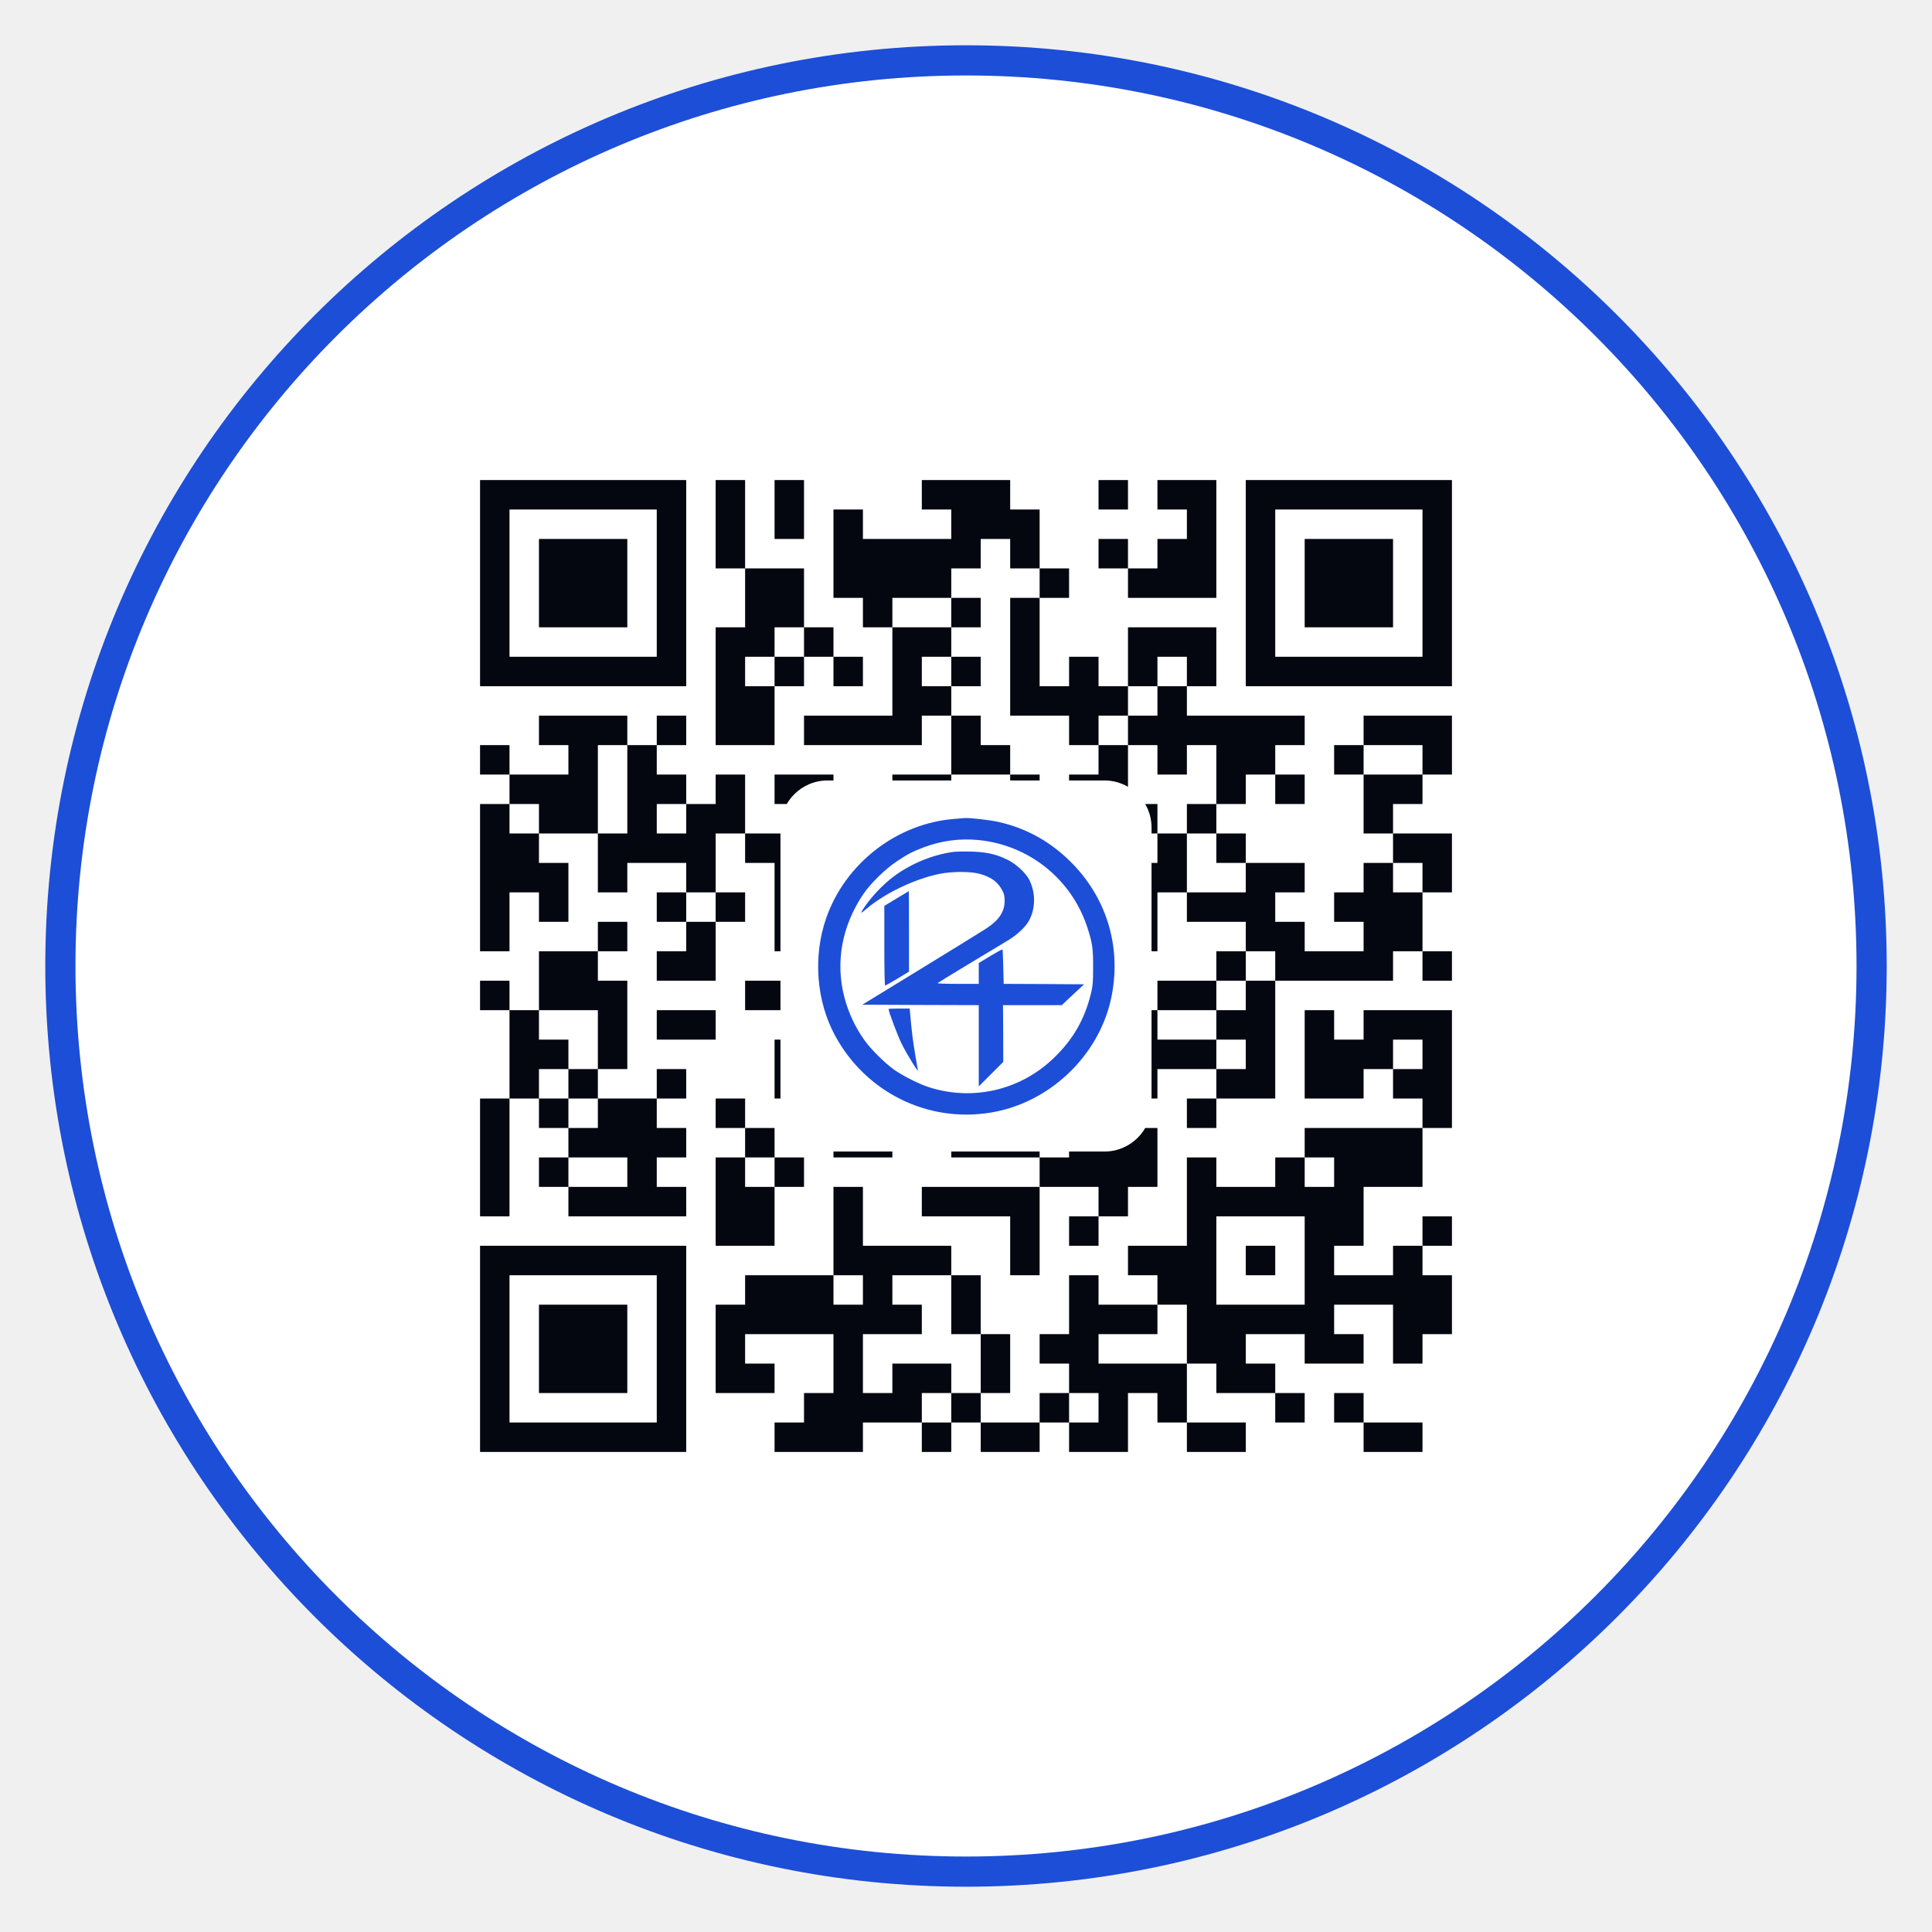
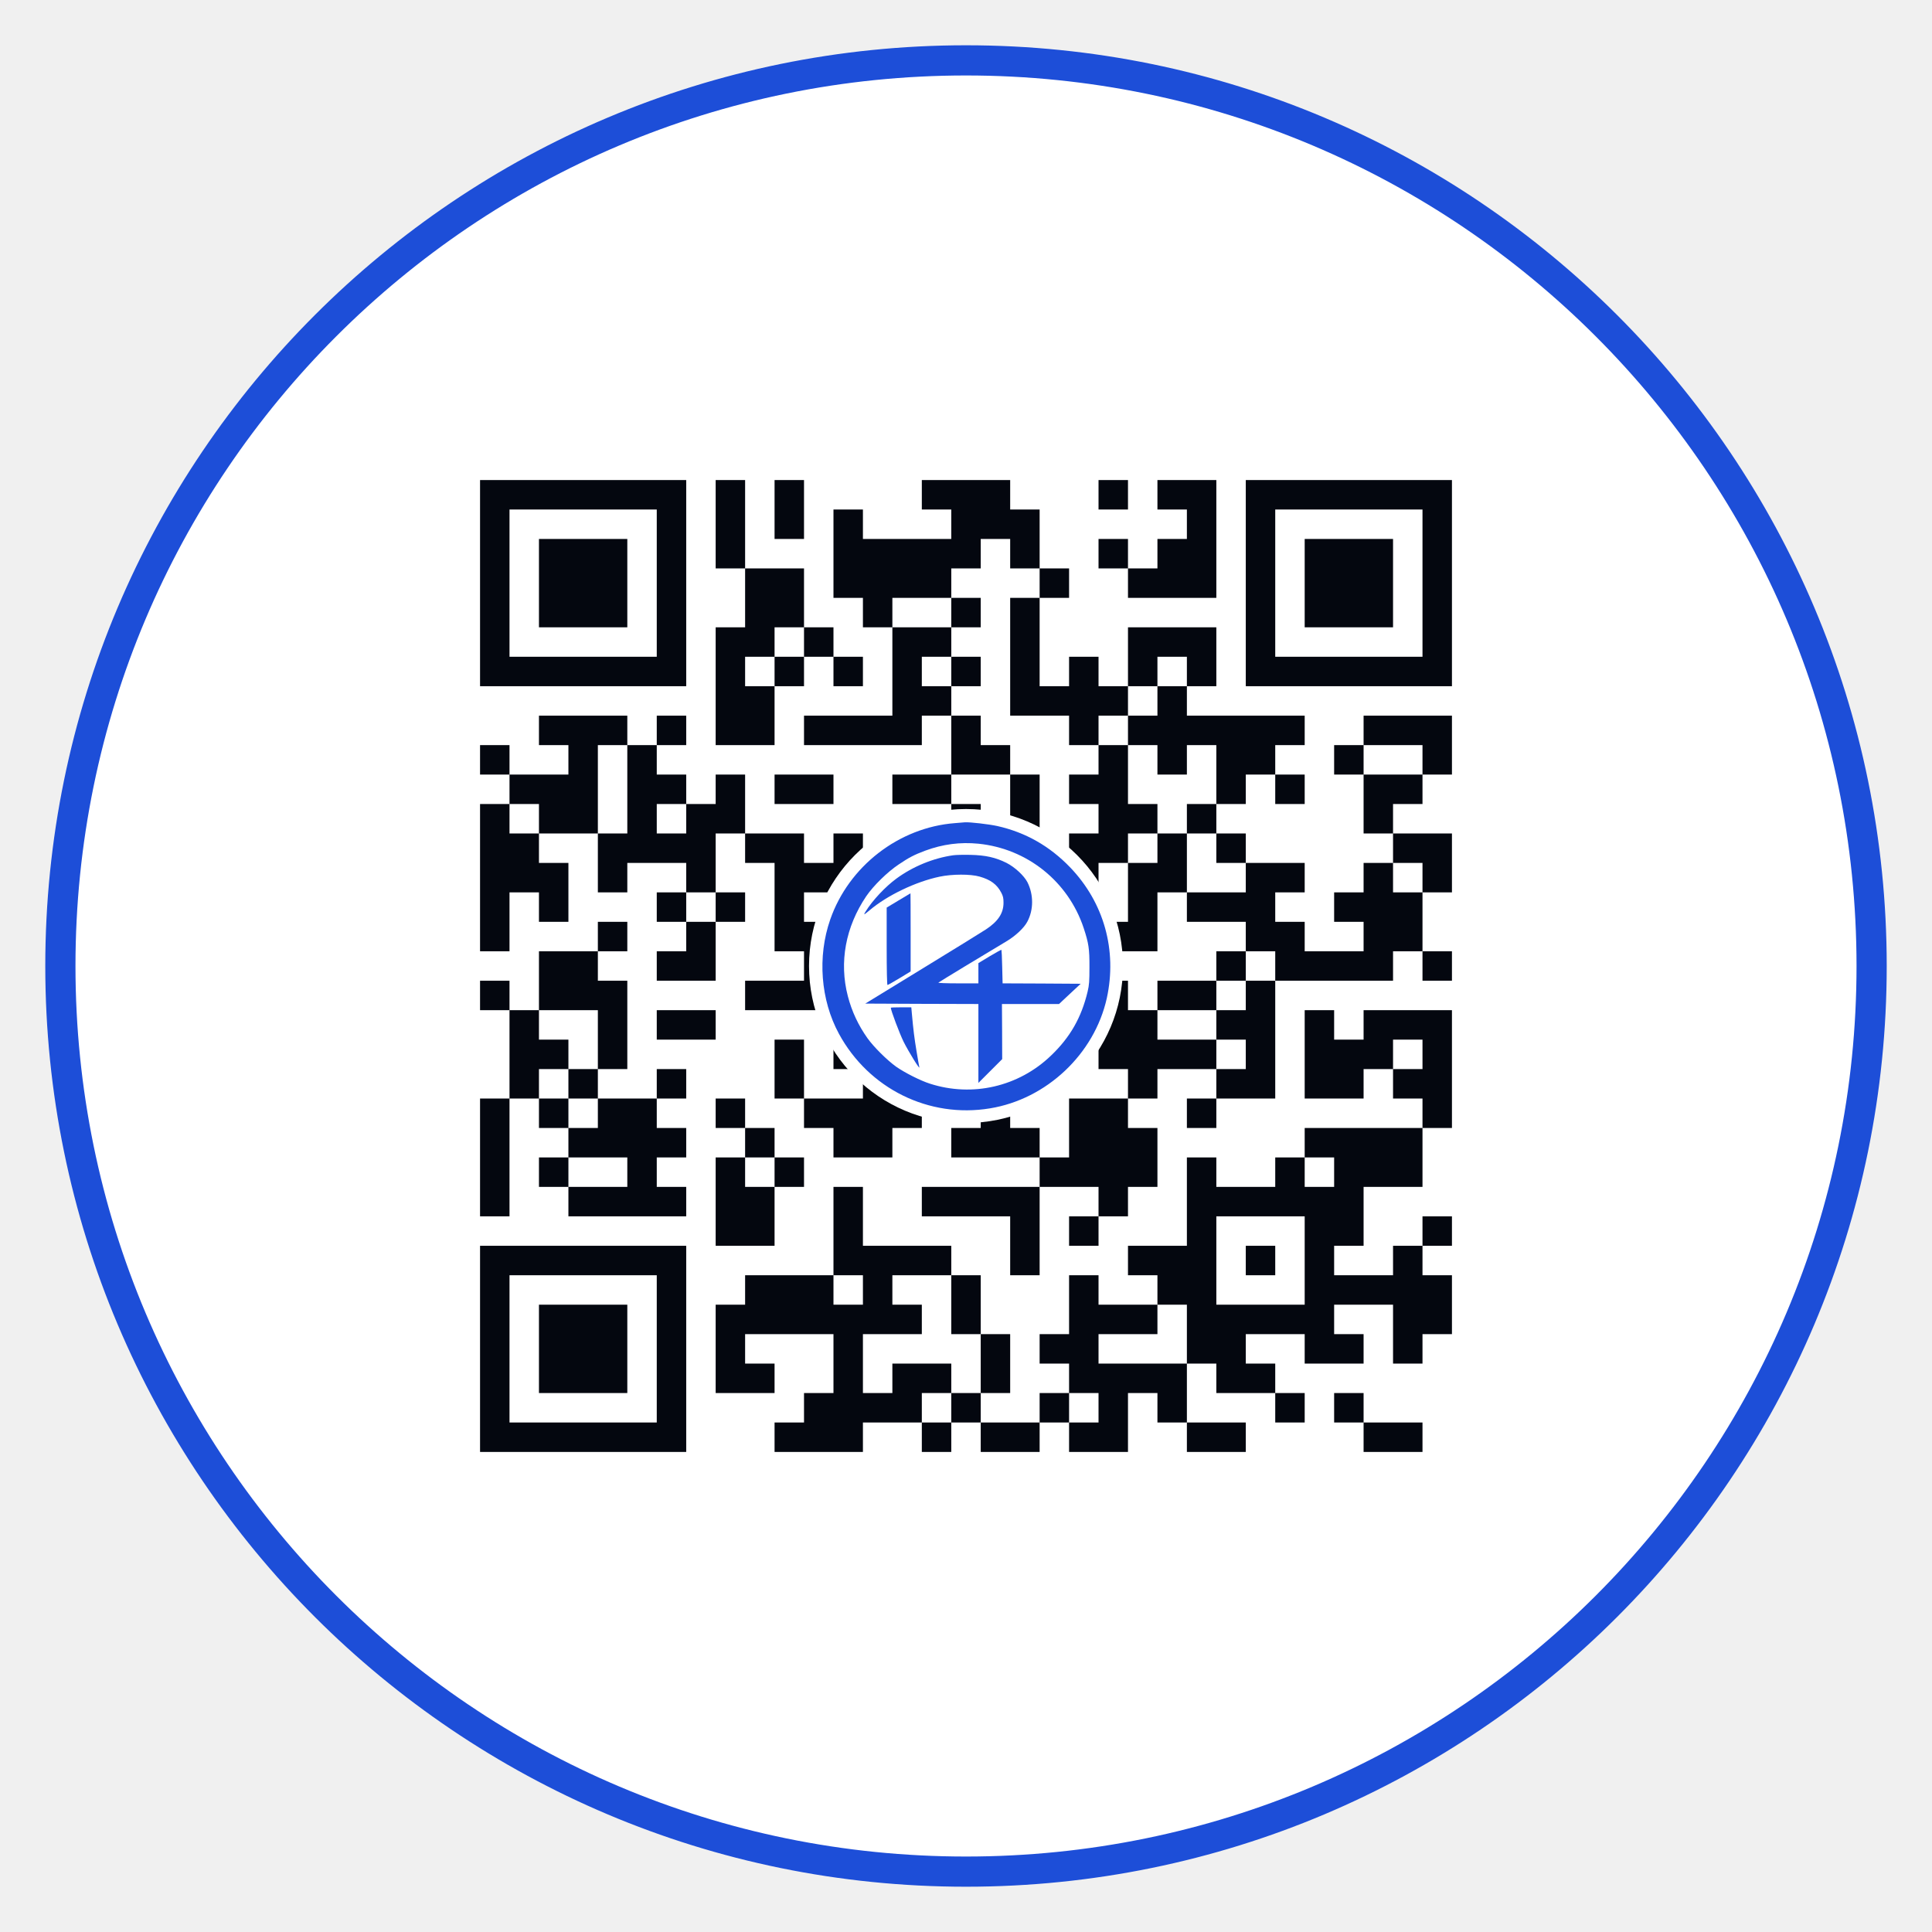
<svg xmlns="http://www.w3.org/2000/svg" viewBox="0 0 64 64" width="64mm" height="64mm" role="img" aria-labelledby="t">
  <circle cx="32" cy="32" r="30" fill="#FFFFFF" stroke="#1D4ED8" stroke-width="1" />
  <g transform="translate(12,12) scale(0.9756098)">
    <rect width="41" height="41" fill="#FFFFFF" />
    <g transform="translate(4,4)" fill="#04070F">
      <path d="M0 0h1v1h-1zM1 0h1v1h-1zM2 0h1v1h-1zM3 0h1v1h-1zM4 0h1v1h-1zM5 0h1v1h-1zM6 0h1v1h-1zM8 0h1v1h-1zM10 0h1v1h-1zM15 0h1v1h-1zM16 0h1v1h-1zM17 0h1v1h-1zM21 0h1v1h-1zM23 0h1v1h-1zM24 0h1v1h-1zM26 0h1v1h-1zM27 0h1v1h-1zM28 0h1v1h-1zM29 0h1v1h-1zM30 0h1v1h-1zM31 0h1v1h-1zM32 0h1v1h-1zM0 1h1v1h-1zM6 1h1v1h-1zM8 1h1v1h-1zM10 1h1v1h-1zM12 1h1v1h-1zM16 1h1v1h-1zM17 1h1v1h-1zM18 1h1v1h-1zM24 1h1v1h-1zM26 1h1v1h-1zM32 1h1v1h-1zM0 2h1v1h-1zM2 2h1v1h-1zM3 2h1v1h-1zM4 2h1v1h-1zM6 2h1v1h-1zM8 2h1v1h-1zM12 2h1v1h-1zM13 2h1v1h-1zM14 2h1v1h-1zM15 2h1v1h-1zM16 2h1v1h-1zM18 2h1v1h-1zM21 2h1v1h-1zM23 2h1v1h-1zM24 2h1v1h-1zM26 2h1v1h-1zM28 2h1v1h-1zM29 2h1v1h-1zM30 2h1v1h-1zM32 2h1v1h-1zM0 3h1v1h-1zM2 3h1v1h-1zM3 3h1v1h-1zM4 3h1v1h-1zM6 3h1v1h-1zM9 3h1v1h-1zM10 3h1v1h-1zM12 3h1v1h-1zM13 3h1v1h-1zM14 3h1v1h-1zM15 3h1v1h-1zM19 3h1v1h-1zM22 3h1v1h-1zM23 3h1v1h-1zM24 3h1v1h-1zM26 3h1v1h-1zM28 3h1v1h-1zM29 3h1v1h-1zM30 3h1v1h-1zM32 3h1v1h-1zM0 4h1v1h-1zM2 4h1v1h-1zM3 4h1v1h-1zM4 4h1v1h-1zM6 4h1v1h-1zM9 4h1v1h-1zM10 4h1v1h-1zM13 4h1v1h-1zM16 4h1v1h-1zM18 4h1v1h-1zM26 4h1v1h-1zM28 4h1v1h-1zM29 4h1v1h-1zM30 4h1v1h-1zM32 4h1v1h-1zM0 5h1v1h-1zM6 5h1v1h-1zM8 5h1v1h-1zM9 5h1v1h-1zM11 5h1v1h-1zM14 5h1v1h-1zM15 5h1v1h-1zM18 5h1v1h-1zM22 5h1v1h-1zM23 5h1v1h-1zM24 5h1v1h-1zM26 5h1v1h-1zM32 5h1v1h-1zM0 6h1v1h-1zM1 6h1v1h-1zM2 6h1v1h-1zM3 6h1v1h-1zM4 6h1v1h-1zM5 6h1v1h-1zM6 6h1v1h-1zM8 6h1v1h-1zM10 6h1v1h-1zM12 6h1v1h-1zM14 6h1v1h-1zM16 6h1v1h-1zM18 6h1v1h-1zM20 6h1v1h-1zM22 6h1v1h-1zM24 6h1v1h-1zM26 6h1v1h-1zM27 6h1v1h-1zM28 6h1v1h-1zM29 6h1v1h-1zM30 6h1v1h-1zM31 6h1v1h-1zM32 6h1v1h-1zM8 7h1v1h-1zM9 7h1v1h-1zM14 7h1v1h-1zM15 7h1v1h-1zM18 7h1v1h-1zM19 7h1v1h-1zM20 7h1v1h-1zM21 7h1v1h-1zM23 7h1v1h-1zM2 8h1v1h-1zM3 8h1v1h-1zM4 8h1v1h-1zM6 8h1v1h-1zM8 8h1v1h-1zM9 8h1v1h-1zM11 8h1v1h-1zM12 8h1v1h-1zM13 8h1v1h-1zM14 8h1v1h-1zM16 8h1v1h-1zM20 8h1v1h-1zM22 8h1v1h-1zM23 8h1v1h-1zM24 8h1v1h-1zM25 8h1v1h-1zM26 8h1v1h-1zM27 8h1v1h-1zM30 8h1v1h-1zM31 8h1v1h-1zM32 8h1v1h-1zM0 9h1v1h-1zM3 9h1v1h-1zM5 9h1v1h-1zM16 9h1v1h-1zM17 9h1v1h-1zM21 9h1v1h-1zM23 9h1v1h-1zM25 9h1v1h-1zM26 9h1v1h-1zM29 9h1v1h-1zM32 9h1v1h-1zM1 10h1v1h-1zM2 10h1v1h-1zM3 10h1v1h-1zM5 10h1v1h-1zM6 10h1v1h-1zM8 10h1v1h-1zM10 10h1v1h-1zM11 10h1v1h-1zM14 10h1v1h-1zM15 10h1v1h-1zM18 10h1v1h-1zM20 10h1v1h-1zM21 10h1v1h-1zM25 10h1v1h-1zM27 10h1v1h-1zM30 10h1v1h-1zM31 10h1v1h-1zM0 11h1v1h-1zM2 11h1v1h-1zM3 11h1v1h-1zM5 11h1v1h-1zM7 11h1v1h-1zM8 11h1v1h-1zM16 11h1v1h-1zM18 11h1v1h-1zM21 11h1v1h-1zM22 11h1v1h-1zM24 11h1v1h-1zM30 11h1v1h-1zM0 12h1v1h-1zM1 12h1v1h-1zM4 12h1v1h-1zM5 12h1v1h-1zM6 12h1v1h-1zM7 12h1v1h-1zM9 12h1v1h-1zM10 12h1v1h-1zM12 12h1v1h-1zM15 12h1v1h-1zM16 12h1v1h-1zM17 12h1v1h-1zM18 12h1v1h-1zM20 12h1v1h-1zM21 12h1v1h-1zM23 12h1v1h-1zM25 12h1v1h-1zM31 12h1v1h-1zM32 12h1v1h-1zM0 13h1v1h-1zM1 13h1v1h-1zM2 13h1v1h-1zM4 13h1v1h-1zM7 13h1v1h-1zM10 13h1v1h-1zM11 13h1v1h-1zM12 13h1v1h-1zM15 13h1v1h-1zM17 13h1v1h-1zM19 13h1v1h-1zM20 13h1v1h-1zM22 13h1v1h-1zM23 13h1v1h-1zM26 13h1v1h-1zM27 13h1v1h-1zM30 13h1v1h-1zM32 13h1v1h-1zM0 14h1v1h-1zM2 14h1v1h-1zM6 14h1v1h-1zM8 14h1v1h-1zM10 14h1v1h-1zM12 14h1v1h-1zM15 14h1v1h-1zM16 14h1v1h-1zM18 14h1v1h-1zM19 14h1v1h-1zM22 14h1v1h-1zM24 14h1v1h-1zM25 14h1v1h-1zM26 14h1v1h-1zM29 14h1v1h-1zM30 14h1v1h-1zM31 14h1v1h-1zM0 15h1v1h-1zM4 15h1v1h-1zM7 15h1v1h-1zM10 15h1v1h-1zM11 15h1v1h-1zM16 15h1v1h-1zM17 15h1v1h-1zM18 15h1v1h-1zM20 15h1v1h-1zM21 15h1v1h-1zM22 15h1v1h-1zM26 15h1v1h-1zM27 15h1v1h-1zM30 15h1v1h-1zM31 15h1v1h-1zM2 16h1v1h-1zM3 16h1v1h-1zM6 16h1v1h-1zM7 16h1v1h-1zM11 16h1v1h-1zM13 16h1v1h-1zM15 16h1v1h-1zM16 16h1v1h-1zM18 16h1v1h-1zM19 16h1v1h-1zM25 16h1v1h-1zM27 16h1v1h-1zM28 16h1v1h-1zM29 16h1v1h-1zM30 16h1v1h-1zM32 16h1v1h-1zM0 17h1v1h-1zM2 17h1v1h-1zM3 17h1v1h-1zM4 17h1v1h-1zM9 17h1v1h-1zM10 17h1v1h-1zM11 17h1v1h-1zM12 17h1v1h-1zM14 17h1v1h-1zM19 17h1v1h-1zM20 17h1v1h-1zM21 17h1v1h-1zM23 17h1v1h-1zM24 17h1v1h-1zM26 17h1v1h-1zM1 18h1v1h-1zM4 18h1v1h-1zM6 18h1v1h-1zM7 18h1v1h-1zM12 18h1v1h-1zM15 18h1v1h-1zM16 18h1v1h-1zM17 18h1v1h-1zM18 18h1v1h-1zM21 18h1v1h-1zM22 18h1v1h-1zM25 18h1v1h-1zM26 18h1v1h-1zM28 18h1v1h-1zM30 18h1v1h-1zM31 18h1v1h-1zM32 18h1v1h-1zM1 19h1v1h-1zM2 19h1v1h-1zM4 19h1v1h-1zM10 19h1v1h-1zM12 19h1v1h-1zM14 19h1v1h-1zM16 19h1v1h-1zM19 19h1v1h-1zM21 19h1v1h-1zM22 19h1v1h-1zM23 19h1v1h-1zM24 19h1v1h-1zM26 19h1v1h-1zM28 19h1v1h-1zM29 19h1v1h-1zM30 19h1v1h-1zM32 19h1v1h-1zM1 20h1v1h-1zM3 20h1v1h-1zM6 20h1v1h-1zM10 20h1v1h-1zM13 20h1v1h-1zM14 20h1v1h-1zM15 20h1v1h-1zM22 20h1v1h-1zM25 20h1v1h-1zM26 20h1v1h-1zM28 20h1v1h-1zM29 20h1v1h-1zM31 20h1v1h-1zM32 20h1v1h-1zM0 21h1v1h-1zM2 21h1v1h-1zM4 21h1v1h-1zM5 21h1v1h-1zM8 21h1v1h-1zM11 21h1v1h-1zM12 21h1v1h-1zM13 21h1v1h-1zM14 21h1v1h-1zM17 21h1v1h-1zM20 21h1v1h-1zM21 21h1v1h-1zM24 21h1v1h-1zM32 21h1v1h-1zM0 22h1v1h-1zM3 22h1v1h-1zM4 22h1v1h-1zM5 22h1v1h-1zM6 22h1v1h-1zM9 22h1v1h-1zM12 22h1v1h-1zM13 22h1v1h-1zM16 22h1v1h-1zM17 22h1v1h-1zM18 22h1v1h-1zM20 22h1v1h-1zM21 22h1v1h-1zM22 22h1v1h-1zM28 22h1v1h-1zM29 22h1v1h-1zM30 22h1v1h-1zM31 22h1v1h-1zM0 23h1v1h-1zM2 23h1v1h-1zM5 23h1v1h-1zM8 23h1v1h-1zM10 23h1v1h-1zM19 23h1v1h-1zM20 23h1v1h-1zM21 23h1v1h-1zM22 23h1v1h-1zM24 23h1v1h-1zM27 23h1v1h-1zM29 23h1v1h-1zM30 23h1v1h-1zM31 23h1v1h-1zM0 24h1v1h-1zM3 24h1v1h-1zM4 24h1v1h-1zM5 24h1v1h-1zM6 24h1v1h-1zM8 24h1v1h-1zM9 24h1v1h-1zM12 24h1v1h-1zM15 24h1v1h-1zM16 24h1v1h-1zM17 24h1v1h-1zM18 24h1v1h-1zM21 24h1v1h-1zM24 24h1v1h-1zM25 24h1v1h-1zM26 24h1v1h-1zM27 24h1v1h-1zM28 24h1v1h-1zM29 24h1v1h-1zM8 25h1v1h-1zM9 25h1v1h-1zM12 25h1v1h-1zM18 25h1v1h-1zM20 25h1v1h-1zM24 25h1v1h-1zM28 25h1v1h-1zM29 25h1v1h-1zM32 25h1v1h-1zM0 26h1v1h-1zM1 26h1v1h-1zM2 26h1v1h-1zM3 26h1v1h-1zM4 26h1v1h-1zM5 26h1v1h-1zM6 26h1v1h-1zM12 26h1v1h-1zM13 26h1v1h-1zM14 26h1v1h-1zM15 26h1v1h-1zM18 26h1v1h-1zM22 26h1v1h-1zM23 26h1v1h-1zM24 26h1v1h-1zM26 26h1v1h-1zM28 26h1v1h-1zM31 26h1v1h-1zM0 27h1v1h-1zM6 27h1v1h-1zM9 27h1v1h-1zM10 27h1v1h-1zM11 27h1v1h-1zM13 27h1v1h-1zM16 27h1v1h-1zM20 27h1v1h-1zM23 27h1v1h-1zM24 27h1v1h-1zM28 27h1v1h-1zM29 27h1v1h-1zM30 27h1v1h-1zM31 27h1v1h-1zM32 27h1v1h-1zM0 28h1v1h-1zM2 28h1v1h-1zM3 28h1v1h-1zM4 28h1v1h-1zM6 28h1v1h-1zM8 28h1v1h-1zM9 28h1v1h-1zM10 28h1v1h-1zM11 28h1v1h-1zM12 28h1v1h-1zM13 28h1v1h-1zM14 28h1v1h-1zM16 28h1v1h-1zM20 28h1v1h-1zM21 28h1v1h-1zM22 28h1v1h-1zM24 28h1v1h-1zM25 28h1v1h-1zM26 28h1v1h-1zM27 28h1v1h-1zM28 28h1v1h-1zM31 28h1v1h-1zM32 28h1v1h-1zM0 29h1v1h-1zM2 29h1v1h-1zM3 29h1v1h-1zM4 29h1v1h-1zM6 29h1v1h-1zM8 29h1v1h-1zM12 29h1v1h-1zM17 29h1v1h-1zM19 29h1v1h-1zM20 29h1v1h-1zM24 29h1v1h-1zM25 29h1v1h-1zM28 29h1v1h-1zM29 29h1v1h-1zM31 29h1v1h-1zM0 30h1v1h-1zM2 30h1v1h-1zM3 30h1v1h-1zM4 30h1v1h-1zM6 30h1v1h-1zM8 30h1v1h-1zM9 30h1v1h-1zM12 30h1v1h-1zM14 30h1v1h-1zM15 30h1v1h-1zM17 30h1v1h-1zM20 30h1v1h-1zM21 30h1v1h-1zM22 30h1v1h-1zM23 30h1v1h-1zM25 30h1v1h-1zM26 30h1v1h-1zM0 31h1v1h-1zM6 31h1v1h-1zM11 31h1v1h-1zM12 31h1v1h-1zM13 31h1v1h-1zM14 31h1v1h-1zM16 31h1v1h-1zM19 31h1v1h-1zM21 31h1v1h-1zM23 31h1v1h-1zM27 31h1v1h-1zM29 31h1v1h-1zM0 32h1v1h-1zM1 32h1v1h-1zM2 32h1v1h-1zM3 32h1v1h-1zM4 32h1v1h-1zM5 32h1v1h-1zM6 32h1v1h-1zM10 32h1v1h-1zM11 32h1v1h-1zM12 32h1v1h-1zM15 32h1v1h-1zM17 32h1v1h-1zM18 32h1v1h-1zM20 32h1v1h-1zM21 32h1v1h-1zM24 32h1v1h-1zM25 32h1v1h-1zM30 32h1v1h-1zM31 32h1v1h-1z" />
    </g>
-     <rect x="14.2" y="14.2" width="12.6" height="12.6" rx="1.6" fill="#FFFFFF" />
-     <g transform="translate(15.3,15.3) scale(0.0288889) translate(-72,440) scale(0.1,-0.1)" fill="#1D4ED8">
+     <circle cx="20.5" cy="20.5" r="5.33" fill="#FFFFFF" />
+     <g transform="translate(15.45,15.45) scale(0.0280556) translate(-72,440) scale(0.1,-0.1)" fill="#1D4ED8">
      <path d="M2385 4329 c-677 -52 -1284 -522 -1508 -1166 -157 -450 -117 -974 105 -1383 361 -665 1089 -1025 1828 -903 686 112 1264 658 1414 1333 127 579 -34 1157 -443 1583 -249 259 -540 424 -882 501 -100 22 -333 49 -393 45 -12 -1 -66 -5 -121 -10z m286 -249 c590 -60 1086 -457 1273 -1020 61 -185 71 -251 70 -475 0 -170 -3 -214 -22 -294 -75 -315 -212 -555 -445 -777 -391 -375 -950 -504 -1464 -338 -114 36 -305 133 -408 205 -110 79 -271 238 -348 346 -110 155 -189 323 -237 508 -107 411 -28 838 223 1210 86 126 256 293 391 383 129 87 188 117 320 167 213 79 425 107 647 85z" />
      <path d="M2364 3940 c-239 -34 -488 -136 -686 -282 -134 -98 -289 -263 -372 -397 -31 -48 -23 -46 49 15 212 179 556 344 845 405 152 32 373 33 485 1 134 -38 210 -95 262 -195 22 -42 27 -65 27 -122 0 -126 -66 -226 -214 -323 -47 -31 -395 -246 -773 -477 l-686 -420 685 -3 684 -2 0 -477 0 -478 144 144 144 144 -1 334 -2 333 345 0 346 0 131 123 131 122 -473 3 -472 2 -5 200 c-2 110 -7 202 -9 205 -3 3 -67 -32 -142 -77 l-137 -83 0 -122 0 -123 -247 0 c-146 0 -243 4 -237 9 8 8 579 354 824 500 108 64 213 162 252 237 77 143 77 327 2 477 -41 80 -153 184 -254 235 -132 66 -254 93 -435 97 -82 2 -177 0 -211 -5z" />
      <path d="M1703 3393 l-143 -86 0 -468 c0 -296 4 -469 10 -469 5 0 70 37 145 82 l135 82 0 473 c0 260 -1 473 -2 473 -2 -1 -67 -40 -145 -87z" />
      <path d="M1610 2095 c0 -31 105 -310 154 -410 61 -123 204 -354 191 -309 -3 11 -18 99 -34 195 -26 157 -38 249 -57 462 l-6 67 -124 0 c-68 0 -124 -2 -124 -5z" />
    </g>
  </g>
</svg>
